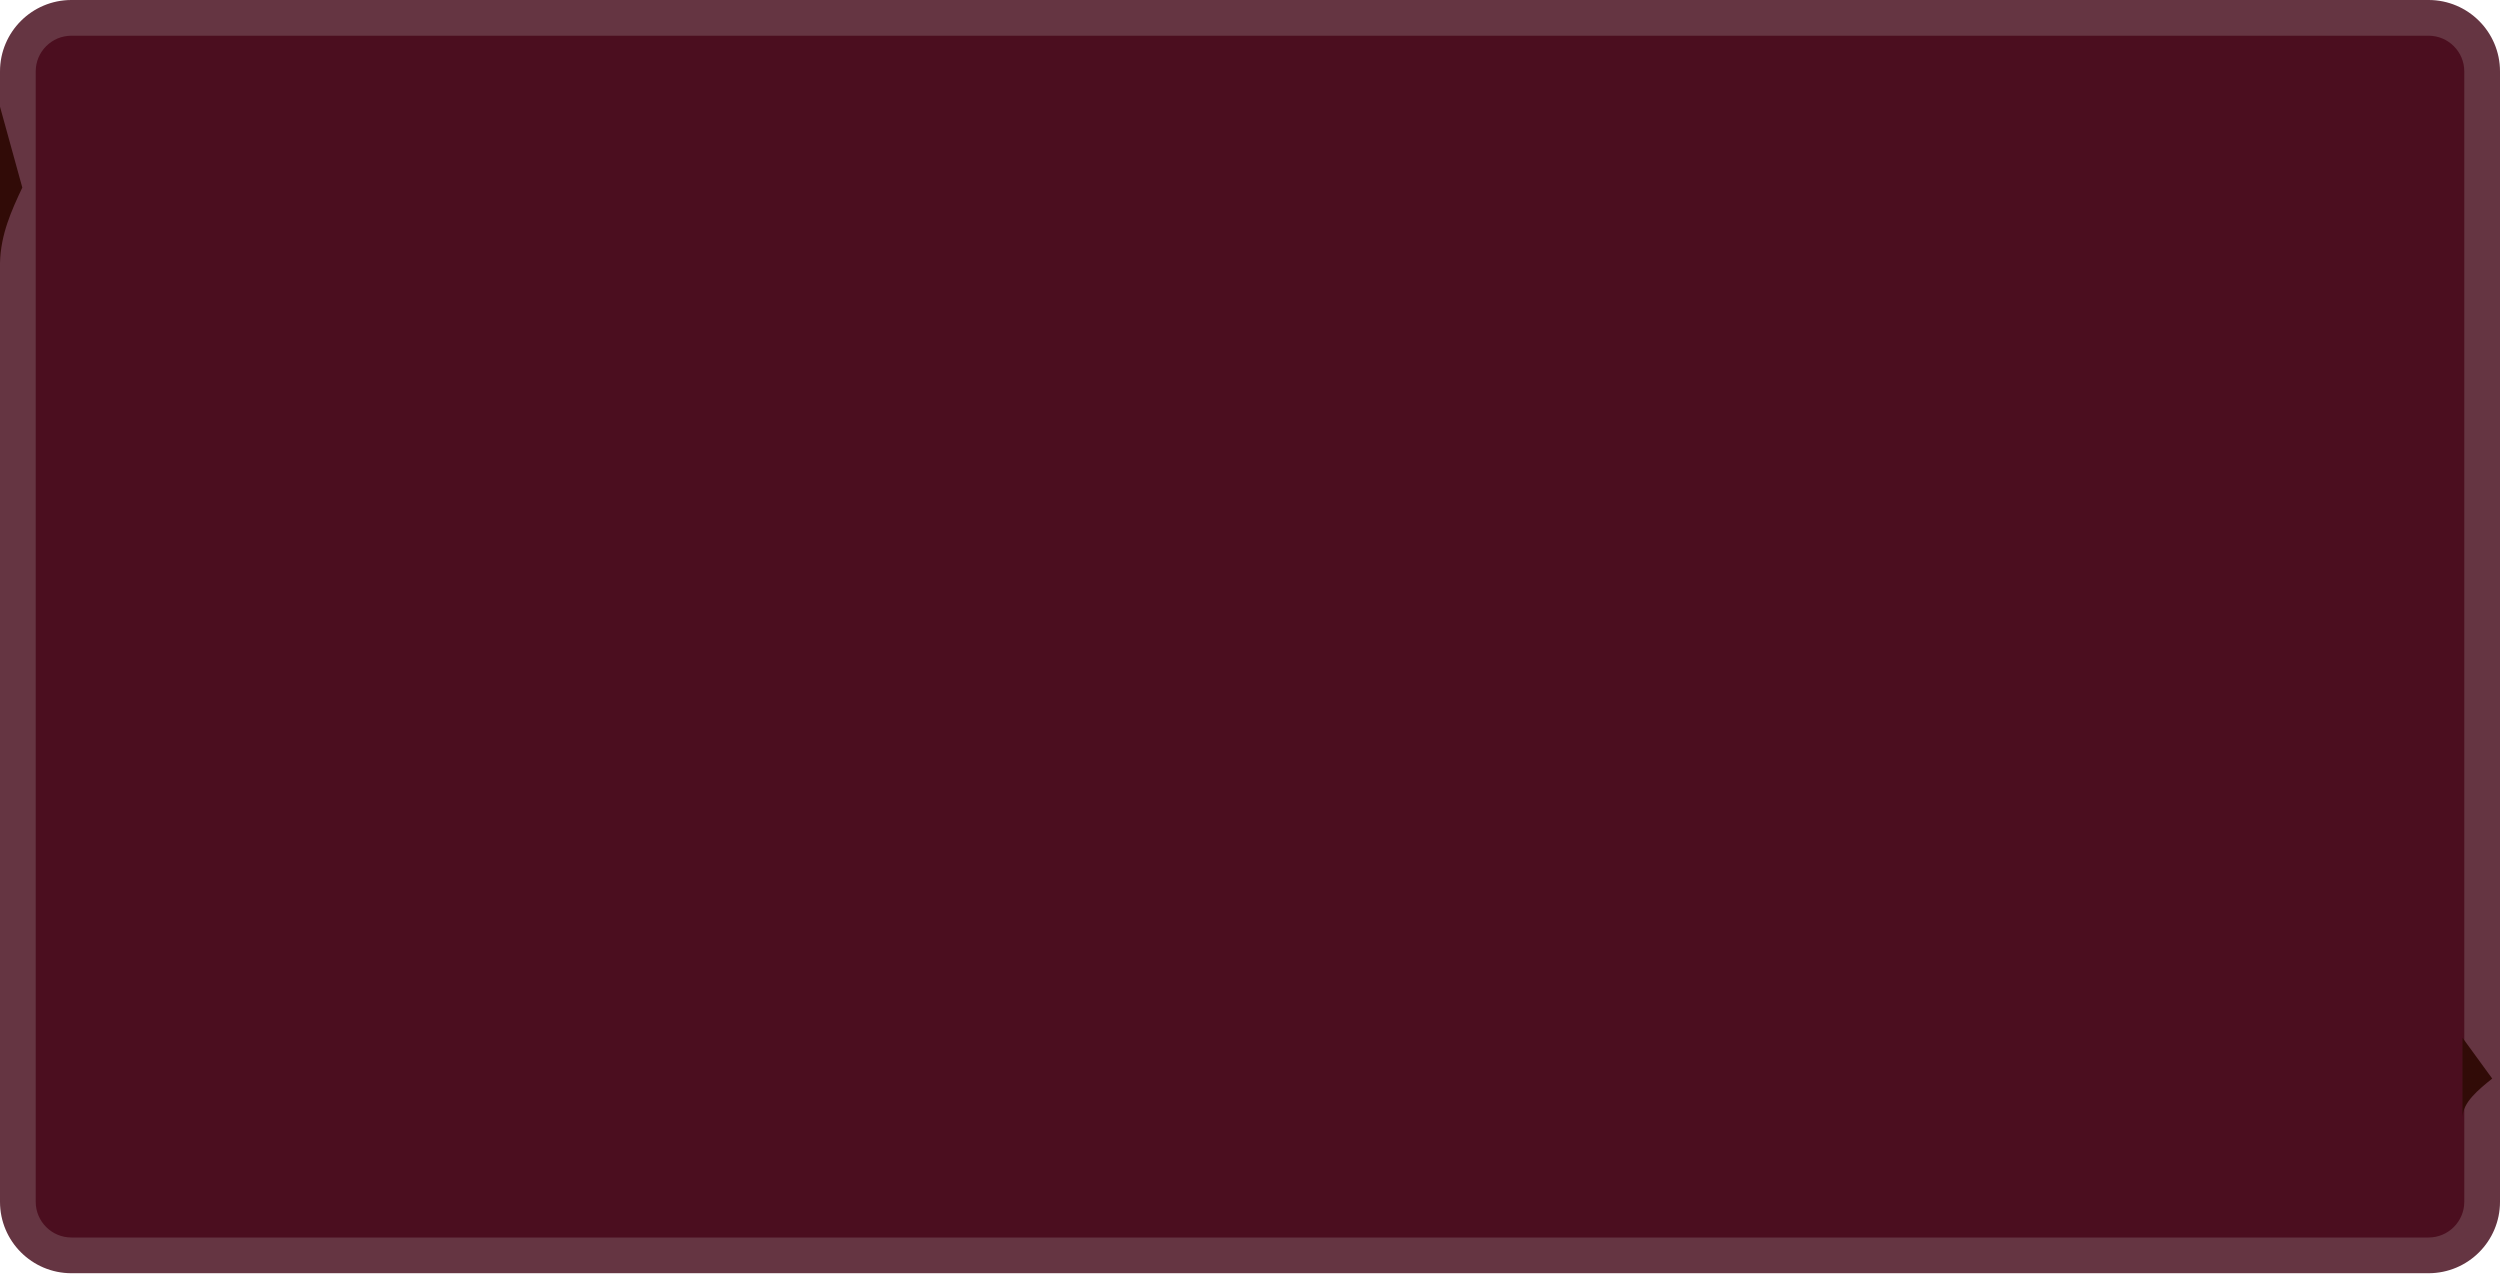
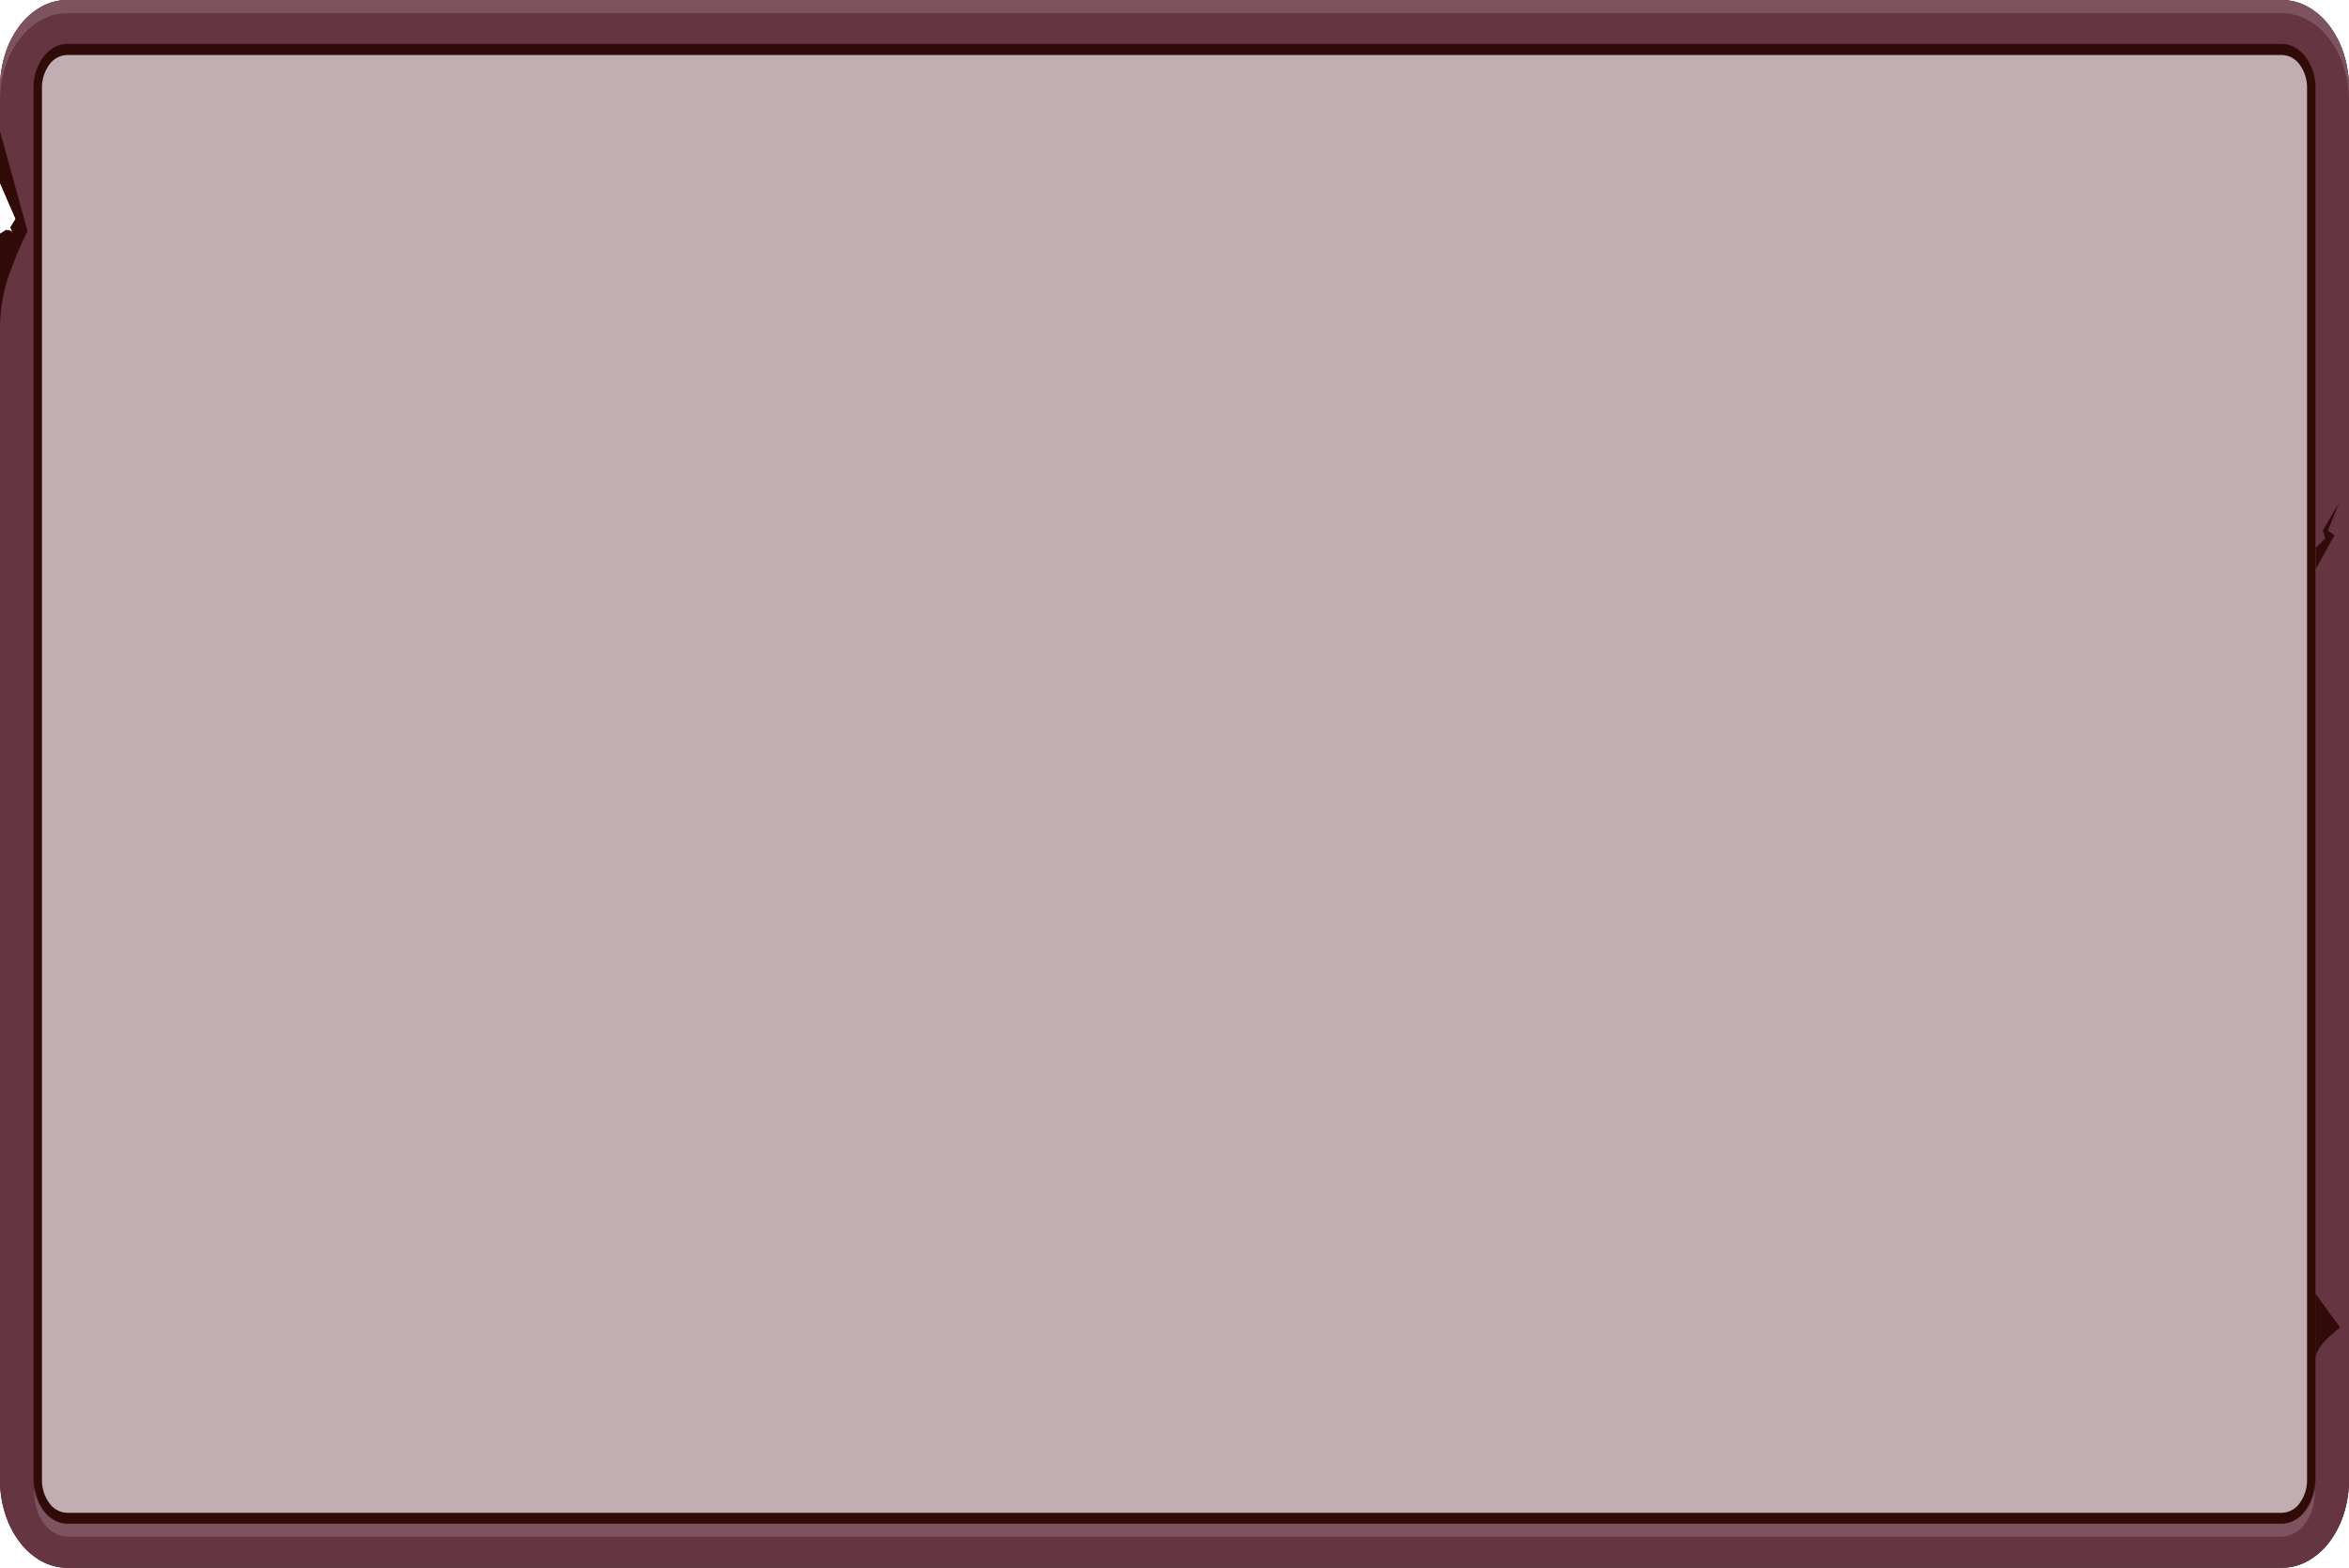
- <svg xmlns="http://www.w3.org/2000/svg" width="1400" height="713" viewBox="0 0 1400 713">
-   <g id="Group_257" data-name="Group 257" transform="translate(-260 -324)">
-     <rect id="Rectangle_1270" data-name="Rectangle 1270" width="1375" height="688" rx="27.5" transform="translate(272.5 336.5)" fill="#4b0e1f" />
-     <path id="Path_3027" data-name="Path 3027" d="M1377,20H57A40,40,0,0,0,17,60V693a40,40,0,0,0,40,40H1377a40,40,0,0,0,40-40V60A40,40,0,0,0,1377,20Zm20,673a20,20,0,0,1-20,20H57a20,20,0,0,1-20-20V60A20,20,0,0,1,57,40H1377a20,20,0,0,1,20,20Z" transform="translate(243 304)" fill="#653542" />
-     <path id="Path_3030" data-name="Path 3030" d="M29.5,168.309C23.438,181.154,17.369,194.452,17,210.6V123Z" transform="translate(243 260.734)" fill="#310b07" />
-     <path id="Path_3031" data-name="Path 3031" d="M33.641,145.856c-8.071,6.48-16.15,13.188-16.641,21.331V123Z" transform="translate(1622 782.143)" fill="#310b07" />
+ <svg xmlns="http://www.w3.org/2000/svg" width="1068.156" height="713" viewBox="0 0 1068.156 713">
+   <g transform="translate(-4502.922 -1489)">
+     <path d="M27.5,0h988.155a27.5,27.5,0,0,1,27.5,27.5v633a27.5,27.5,0,0,1-27.5,27.5H27.5A27.5,27.5,0,0,1,0,660.5V27.5A27.5,27.5,0,0,1,27.5,0Z" transform="translate(4515.422 1501.5)" fill="#967880" opacity="0.6" />
+     <path d="M1042.263,713H35.145a24.273,24.273,0,0,1-11.879-3.143,31.458,31.458,0,0,1-9.7-8.572,42.245,42.245,0,0,1-6.54-12.714A50.614,50.614,0,0,1,4.627,673V106.942L8.5,104.525l3.021,1.51-1.179-2.58,2.374-3.888L4.627,80.915V40a50.615,50.615,0,0,1,2.4-15.57,42.245,42.245,0,0,1,6.54-12.714,31.46,31.46,0,0,1,9.7-8.572A24.273,24.273,0,0,1,35.145,0H1042.263a24.272,24.272,0,0,1,11.879,3.143,31.46,31.46,0,0,1,9.7,8.572,42.25,42.25,0,0,1,6.54,12.714,50.616,50.616,0,0,1,2.4,15.57V673a50.614,50.614,0,0,1-2.4,15.57,42.25,42.25,0,0,1-6.54,12.714,31.46,31.46,0,0,1-9.7,8.572A24.272,24.272,0,0,1,1042.263,713ZM35.145,25a10.218,10.218,0,0,0-8.092,4.393A17.516,17.516,0,0,0,23.7,40V673a17.515,17.515,0,0,0,3.352,10.606A10.217,10.217,0,0,0,35.145,688H1042.263a10.218,10.218,0,0,0,8.092-4.393A17.517,17.517,0,0,0,1053.707,673V40a17.517,17.517,0,0,0-3.352-10.606A10.218,10.218,0,0,0,1042.263,25Z" transform="translate(4498.296 1489)" fill="#310b07" />
+     <path d="M1043.263,713H36.145a24.271,24.271,0,0,1-11.879-3.143,31.464,31.464,0,0,1-9.7-8.572,42.25,42.25,0,0,1-6.54-12.714A50.614,50.614,0,0,1,5.627,673V106.318L8.5,104.525l3.021,1.51-1.179-2.58,2.374-3.888L5.627,83.22V40a50.616,50.616,0,0,1,2.4-15.57,42.25,42.25,0,0,1,6.54-12.714,31.465,31.465,0,0,1,9.7-8.572A24.272,24.272,0,0,1,36.145,0H1043.263a24.274,24.274,0,0,1,11.88,3.143,31.464,31.464,0,0,1,9.7,8.572,42.253,42.253,0,0,1,6.54,12.714,50.61,50.61,0,0,1,2.4,15.57V673a50.61,50.61,0,0,1-2.4,15.57,42.253,42.253,0,0,1-6.54,12.714,31.464,31.464,0,0,1-9.7,8.572A24.273,24.273,0,0,1,1043.263,713ZM36.145,20a12.136,12.136,0,0,0-5.94,1.572,15.724,15.724,0,0,0-4.851,4.286A23.355,23.355,0,0,0,20.885,40V673a23.355,23.355,0,0,0,4.469,14.142,15.724,15.724,0,0,0,4.851,4.286A12.135,12.135,0,0,0,36.145,693H1043.263a12.135,12.135,0,0,0,5.94-1.572,15.723,15.723,0,0,0,4.851-4.286A23.355,23.355,0,0,0,1058.523,673V40a23.356,23.356,0,0,0-4.469-14.142,15.724,15.724,0,0,0-4.851-4.286,12.135,12.135,0,0,0-5.94-1.572Z" transform="translate(4497.296 1489)" fill="#653542" />
+     <path d="M52.249,718.738H1058.713c8.422,0,15.25-8.864,15.25-19.8V693c0,10.934-6.828,19.8-15.25,19.8H52.249C43.827,712.8,37,703.934,37,693v5.94C37,709.874,43.827,718.738,52.249,718.738Z" transform="translate(4481.519 1469.131)" fill="rgba(255,255,255,0.5)" opacity="0.3" />
+     <path d="M1054.636,20H47.519C30.664,20,17,37.909,17,60v6c0-22.091,13.664-40,30.519-40H1054.636c16.855,0,30.519,17.909,30.519,40V60C1085.155,37.909,1071.492,20,1054.636,20Z" transform="translate(4485.922 1469)" fill="rgba(255,255,255,0.5)" opacity="0.3" />
+     <path d="M5.629,87.511h0V46.584L8.5,44.791l3.021,1.51-1.179-2.58,2.374-3.888L5.627,23.486V0l12.5,45.309A179.622,179.622,0,0,0,9.741,65.216,75.369,75.369,0,0,0,5.629,87.511Z" transform="translate(4497.296 1548.734)" fill="#310b07" />
+     <path d="M28.237,138.434c-5.45,4.375-10.906,8.905-11.237,14.4V123Z" transform="translate(5538.8 1954.318)" fill="#310b07" />
+     <path d="M5555.953,593.722l8.488-15.388-2.935-2.189,5.049-12.552-7.387,12.552,1.1,3.658-4.313,4.187Z" transform="translate(0 1154.105)" fill="#310b07" />
  </g>
</svg>
